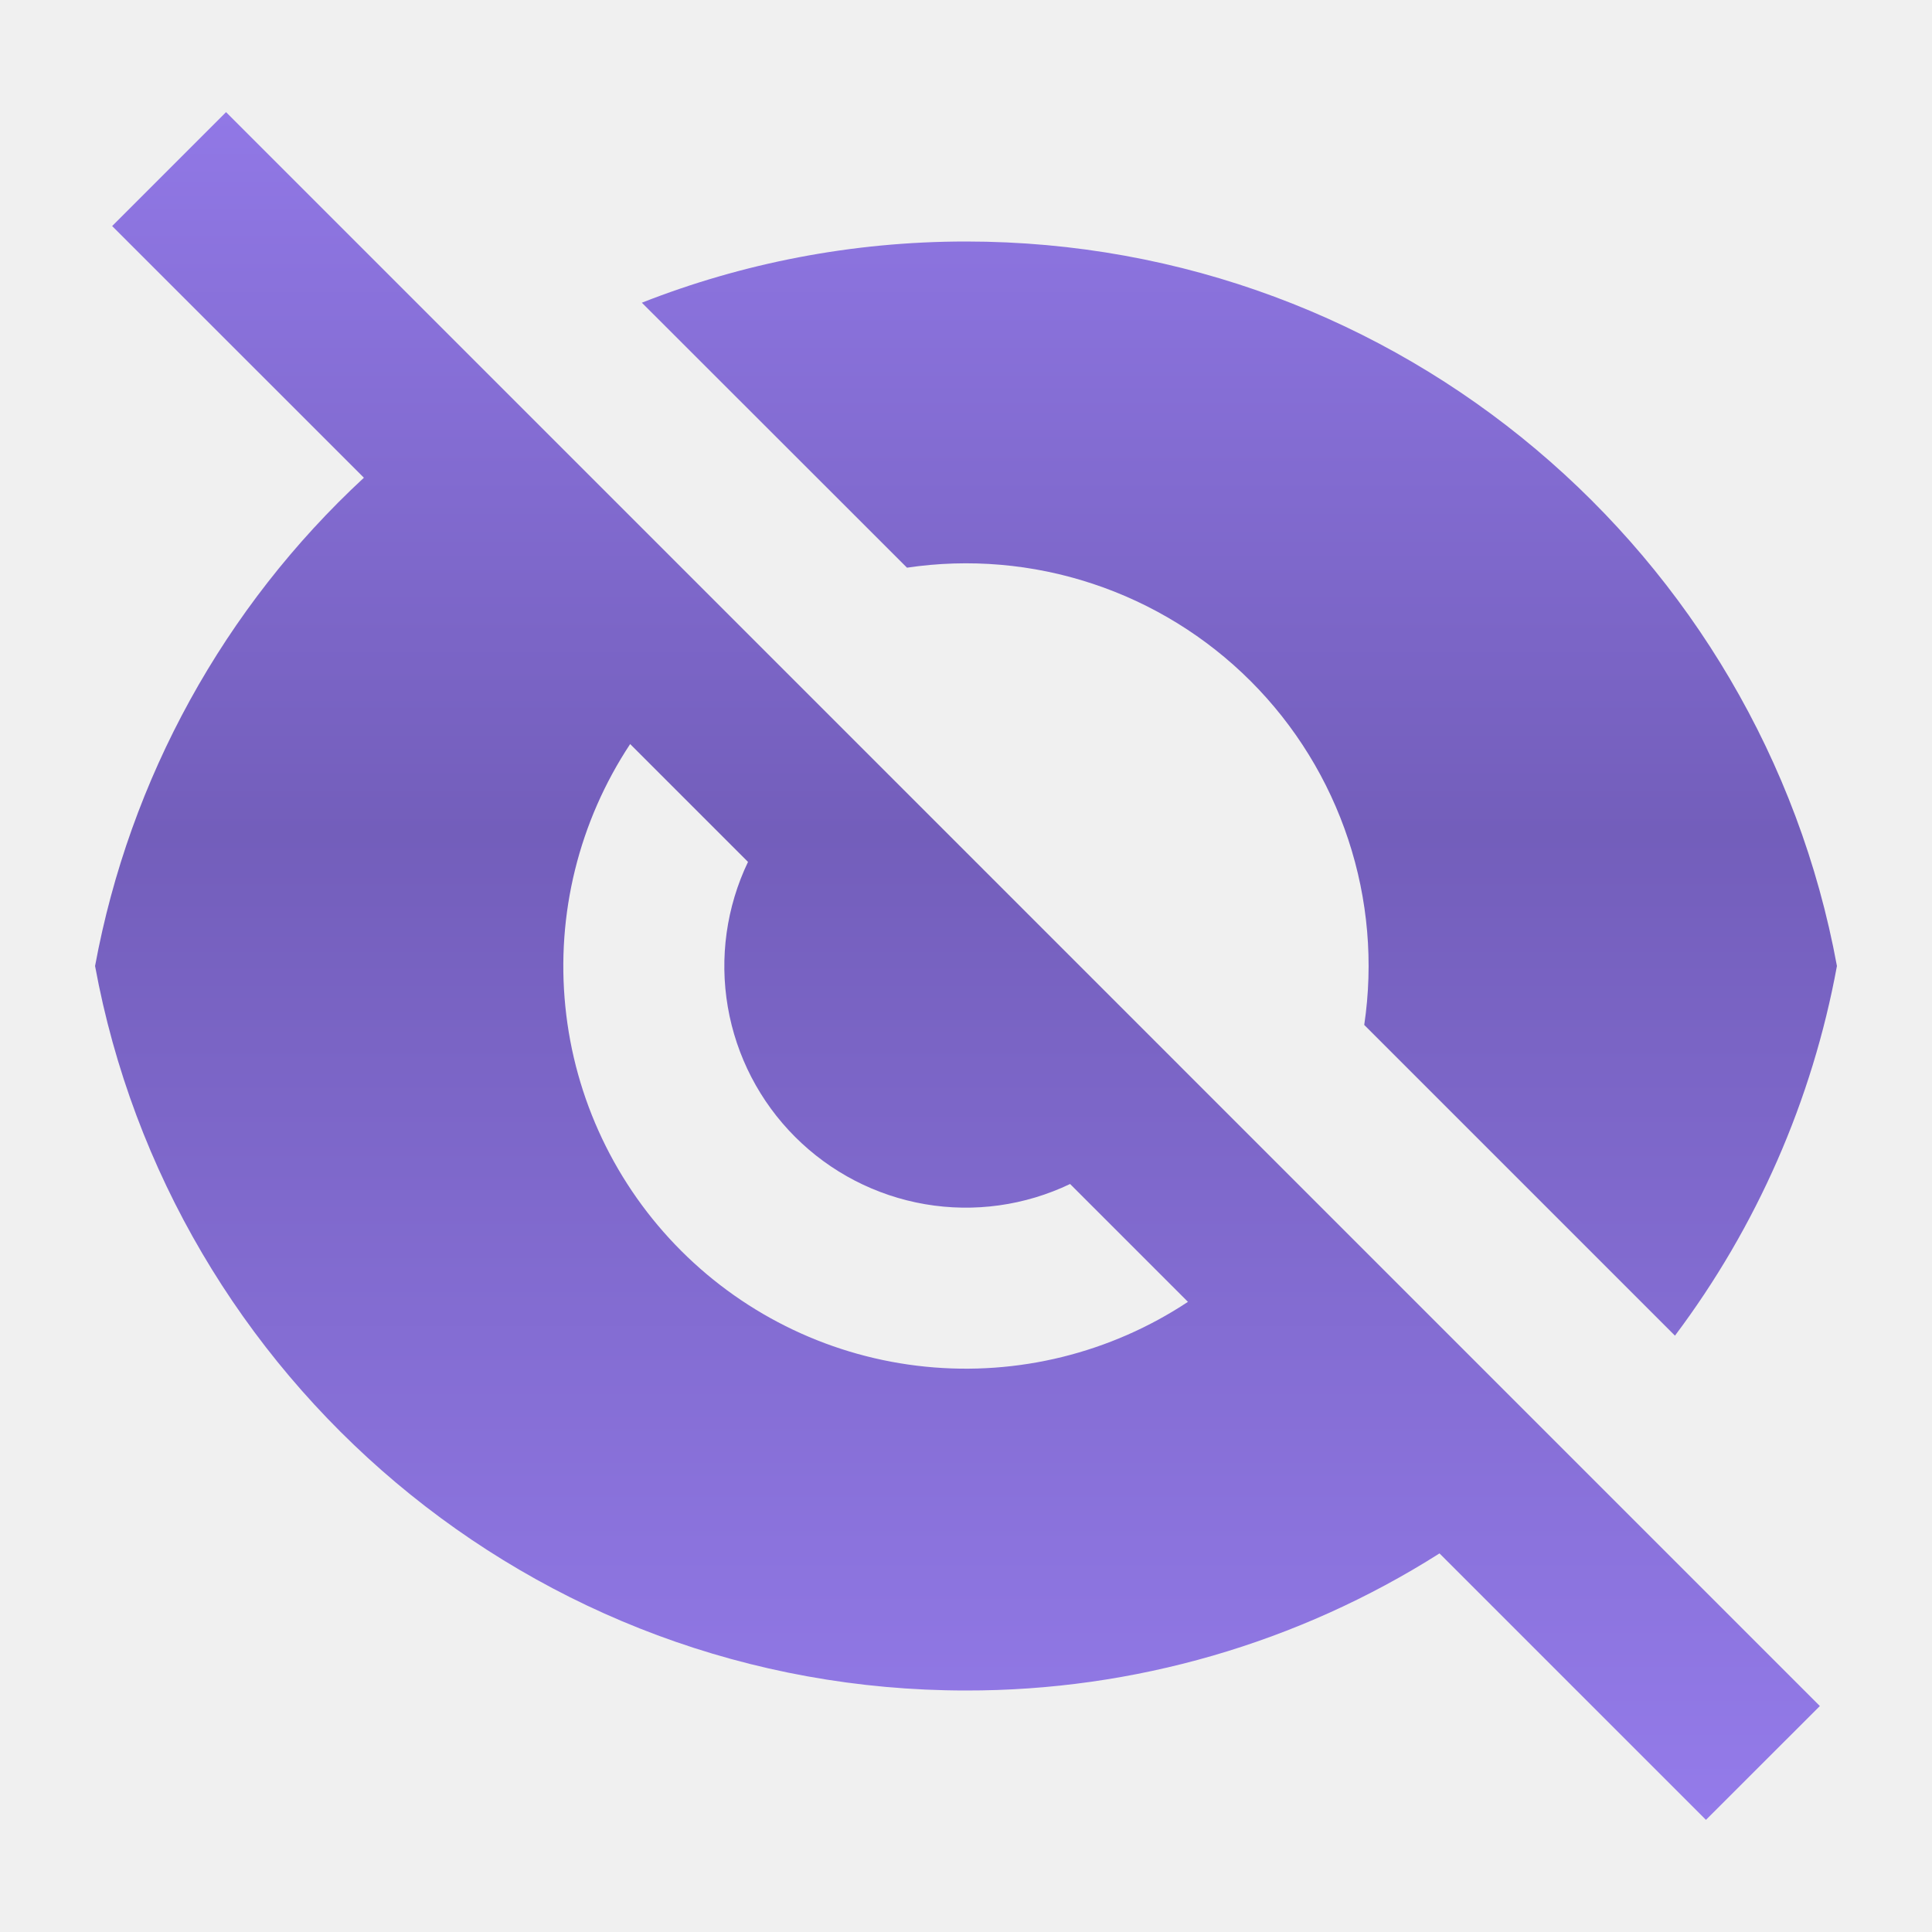
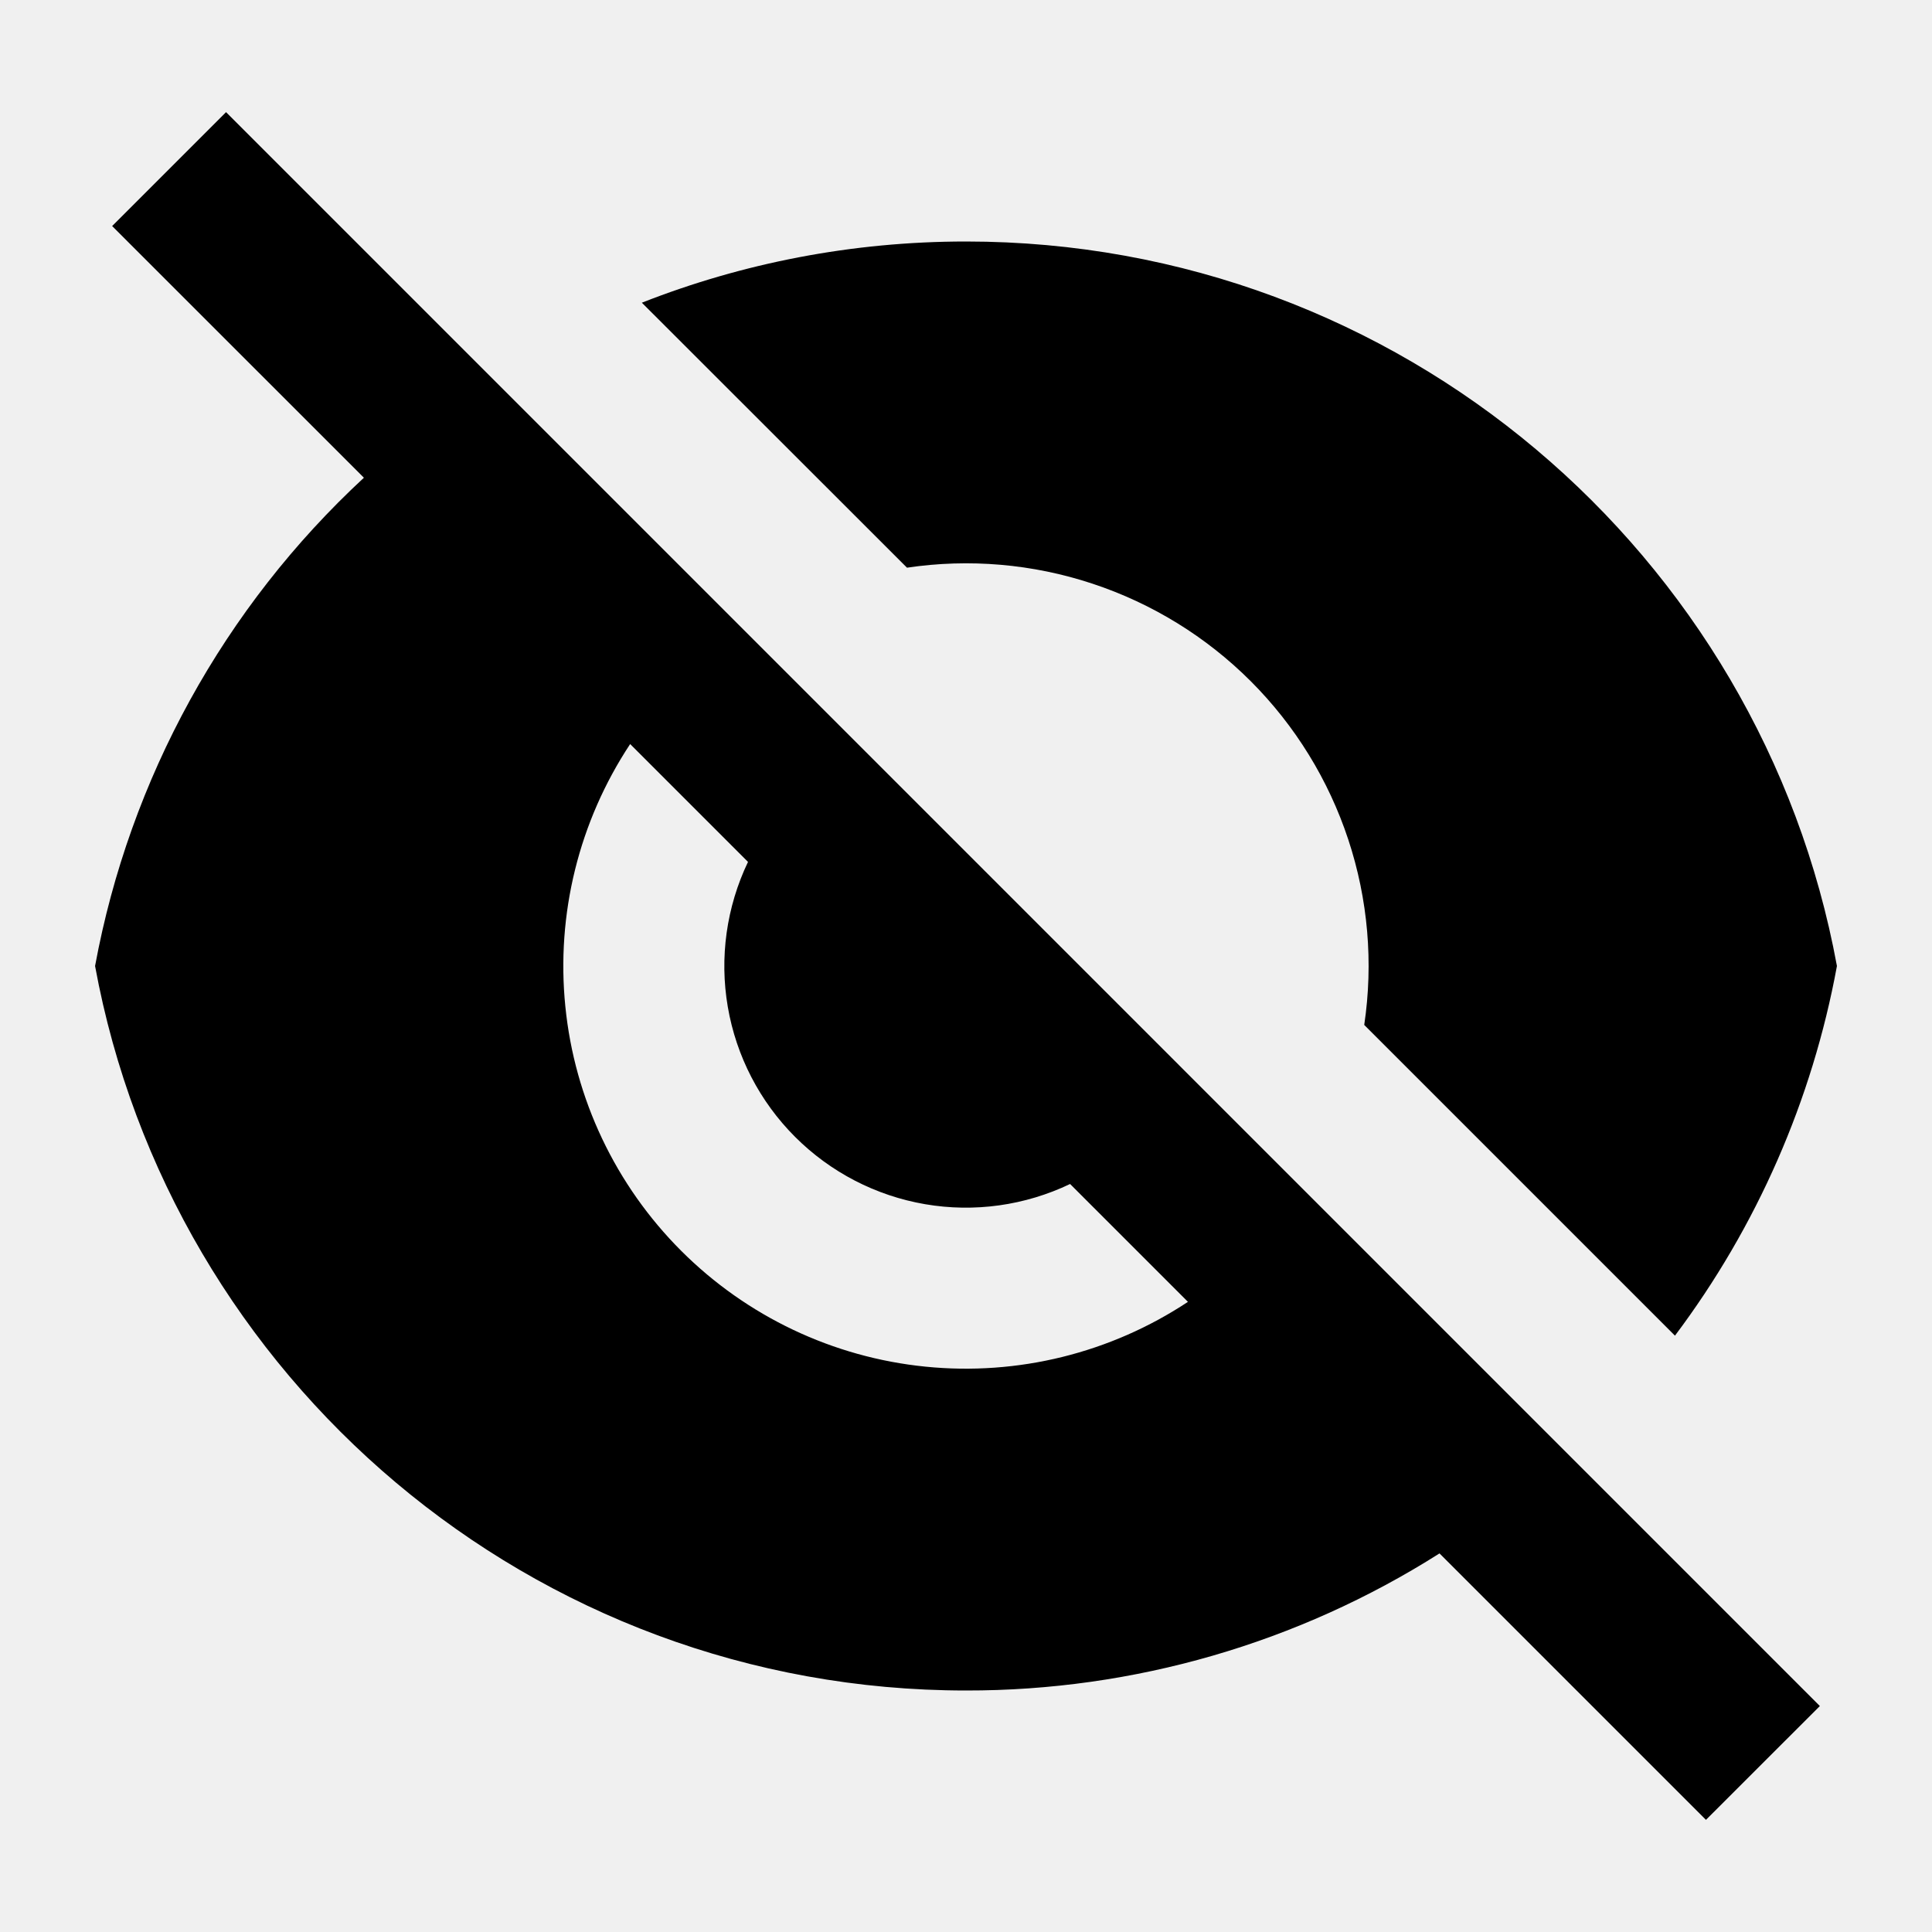
<svg xmlns="http://www.w3.org/2000/svg" width="24" height="24" viewBox="0 0 24 24" fill="none">
  <g clip-path="url(#clip0_544_12809)">
    <path d="M4.52 5.934L1.393 2.808L2.808 1.393L22.607 21.193L21.192 22.607L17.882 19.297C16.123 20.413 14.083 21.003 12 21C6.608 21 2.122 17.12 1.181 12C1.611 9.671 2.783 7.543 4.521 5.934H4.52ZM14.757 16.172L13.293 14.708C12.733 14.976 12.104 15.064 11.492 14.959C10.88 14.854 10.316 14.562 9.877 14.123C9.438 13.684 9.146 13.12 9.041 12.508C8.936 11.896 9.024 11.267 9.292 10.707L7.828 9.243C7.192 10.205 6.907 11.356 7.023 12.504C7.138 13.651 7.647 14.723 8.462 15.538C9.277 16.353 10.349 16.862 11.496 16.977C12.644 17.093 13.796 16.808 14.757 16.172ZM7.974 3.76C9.221 3.27 10.58 3 12 3C17.392 3 21.878 6.88 22.819 12C22.513 13.666 21.824 15.238 20.807 16.592L16.947 12.732C17.062 11.96 16.994 11.171 16.749 10.43C16.504 9.688 16.089 9.014 15.537 8.462C14.985 7.91 14.311 7.495 13.569 7.25C12.828 7.005 12.039 6.937 11.267 7.052L7.974 3.761V3.76Z" fill="url(#paint0_linear_544_12809)" />
  </g>
  <defs>
    <linearGradient id="paint0_linear_544_12809" x1="12" y1="1.393" x2="12" y2="22.607" gradientUnits="userSpaceOnUse">
-       <stop stop-color="#9178E6" />
-       <stop offset="0.422" stop-color="#735EBB" />
-       <stop offset="1" stop-color="#947BEA" />
+       <stop stop-color="#000" />
+       <stop offset="0.422" stop-color="#000" />
+       <stop offset="1" stop-color="#000" />
    </linearGradient>
    <clipPath id="clip0_544_12809">
      <rect width="24" height="24" fill="white" />
    </clipPath>
  </defs>
</svg>
